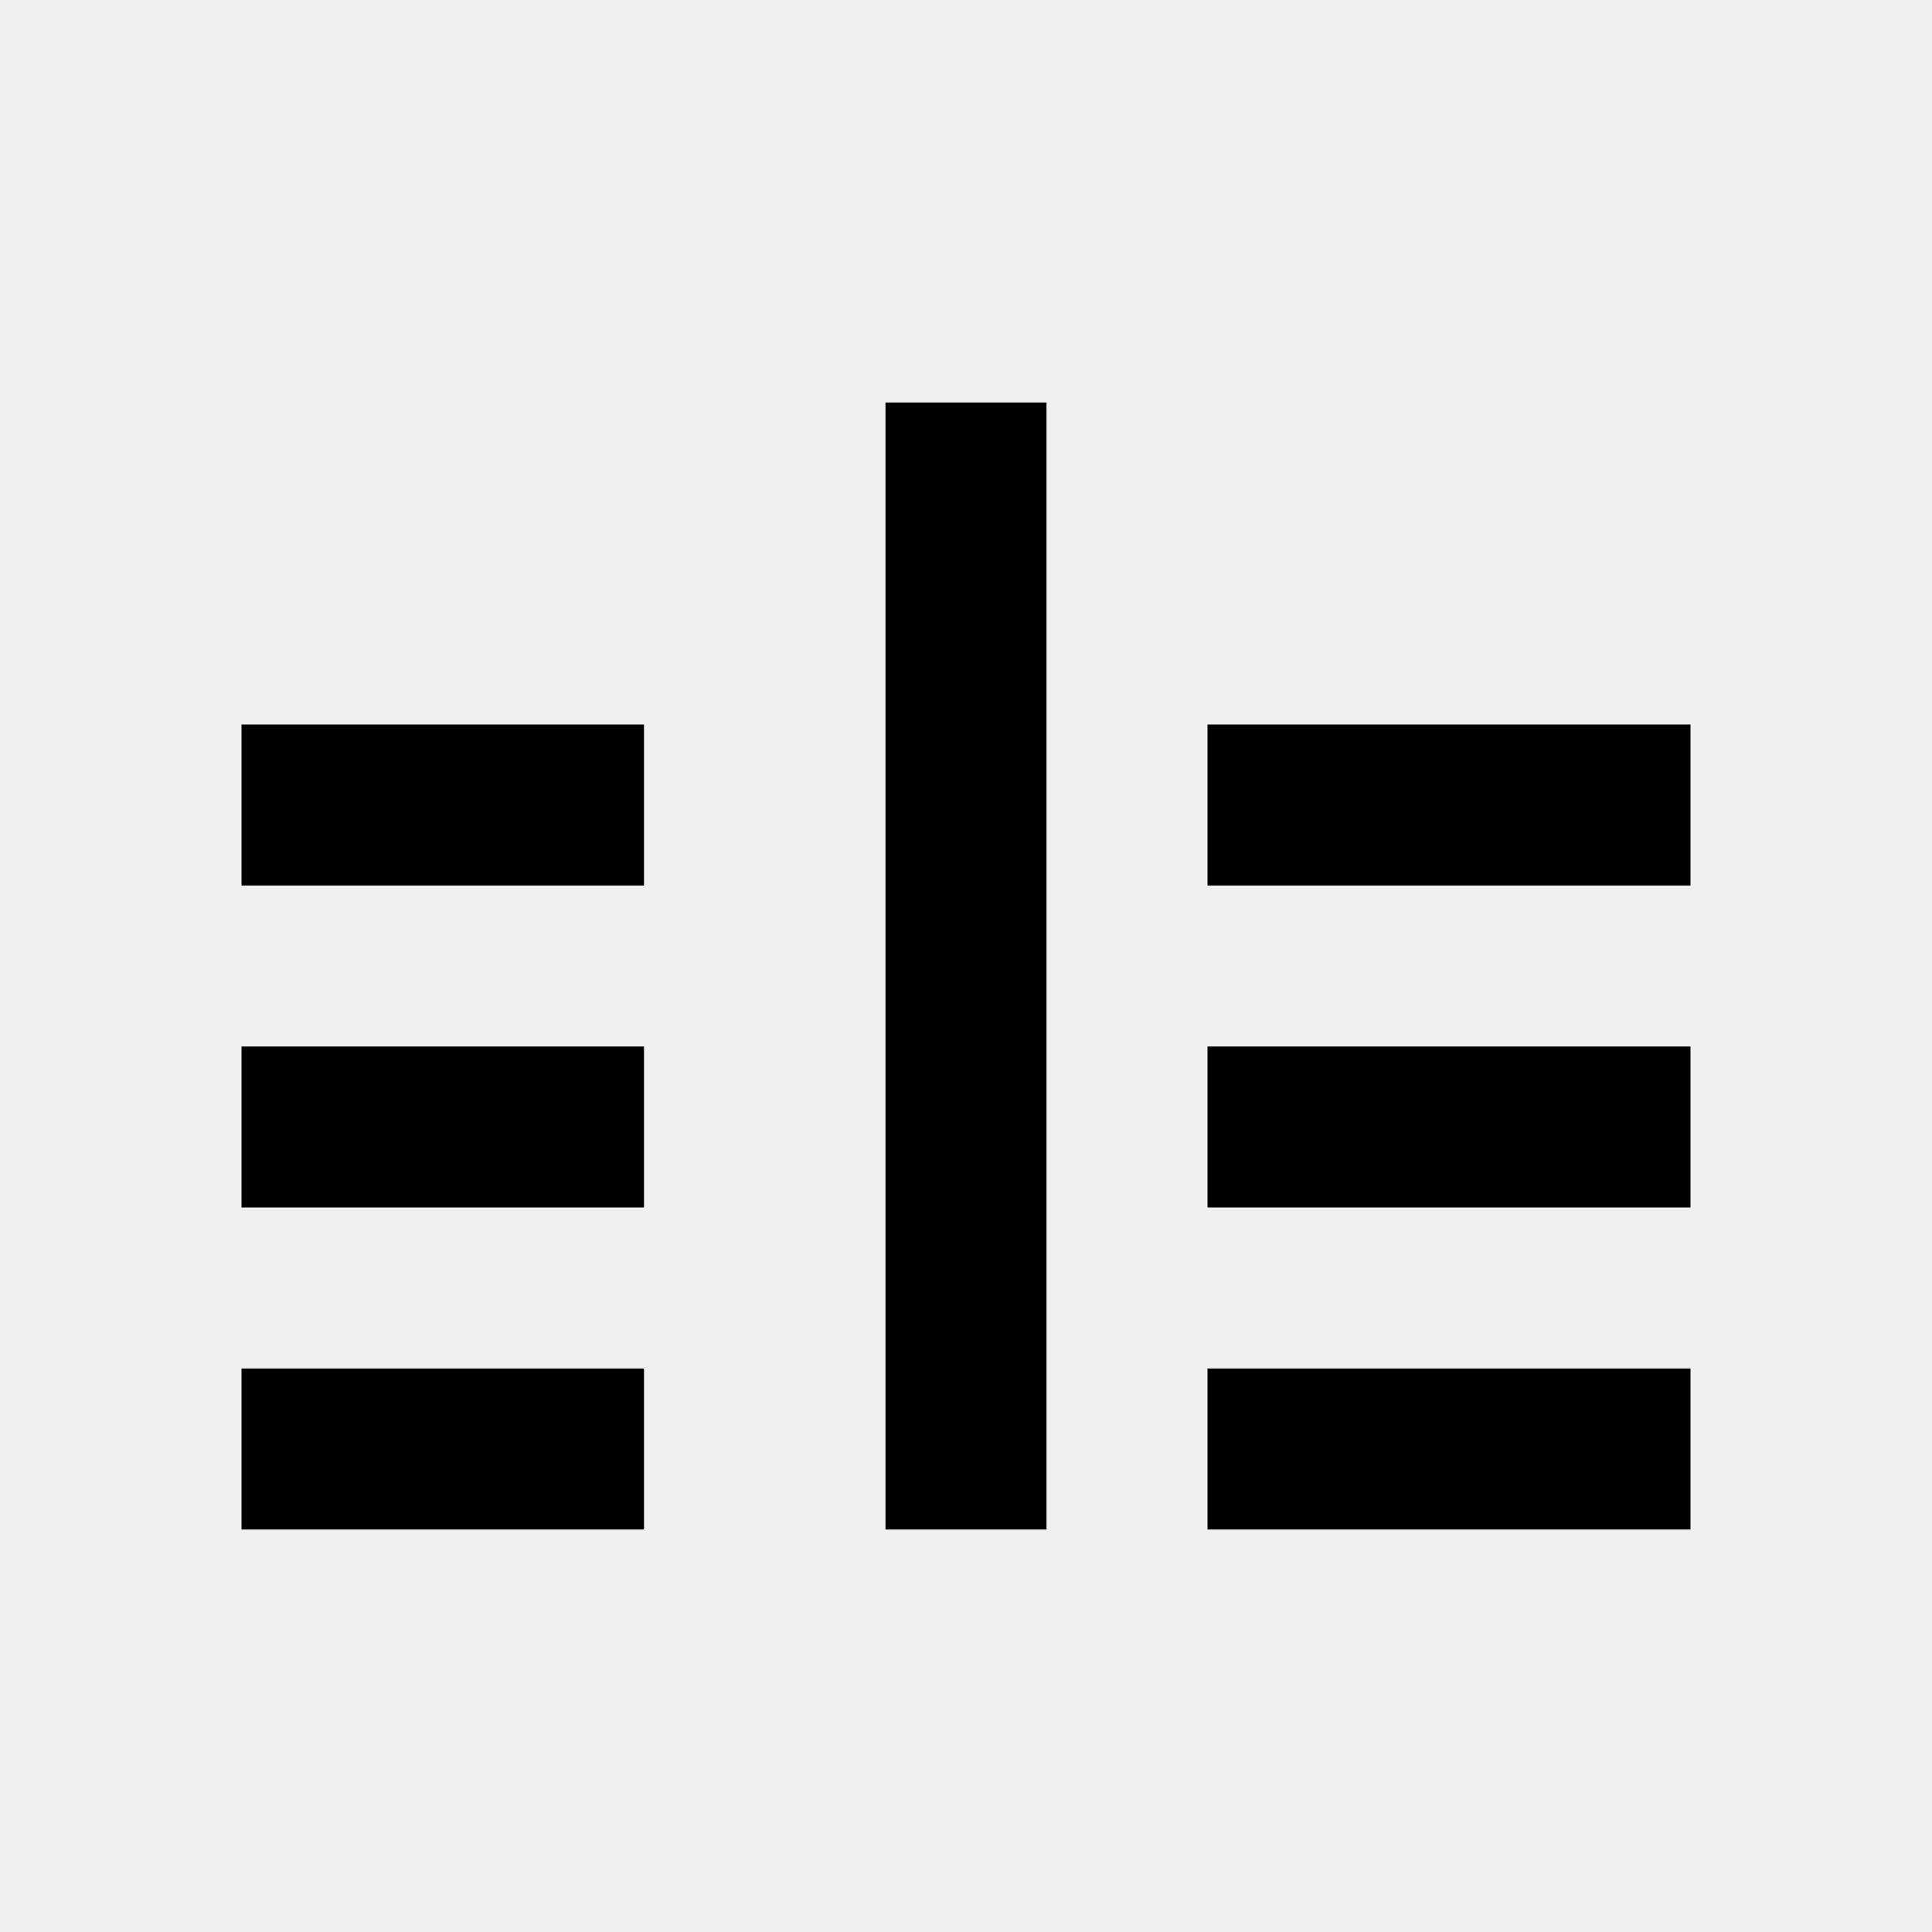
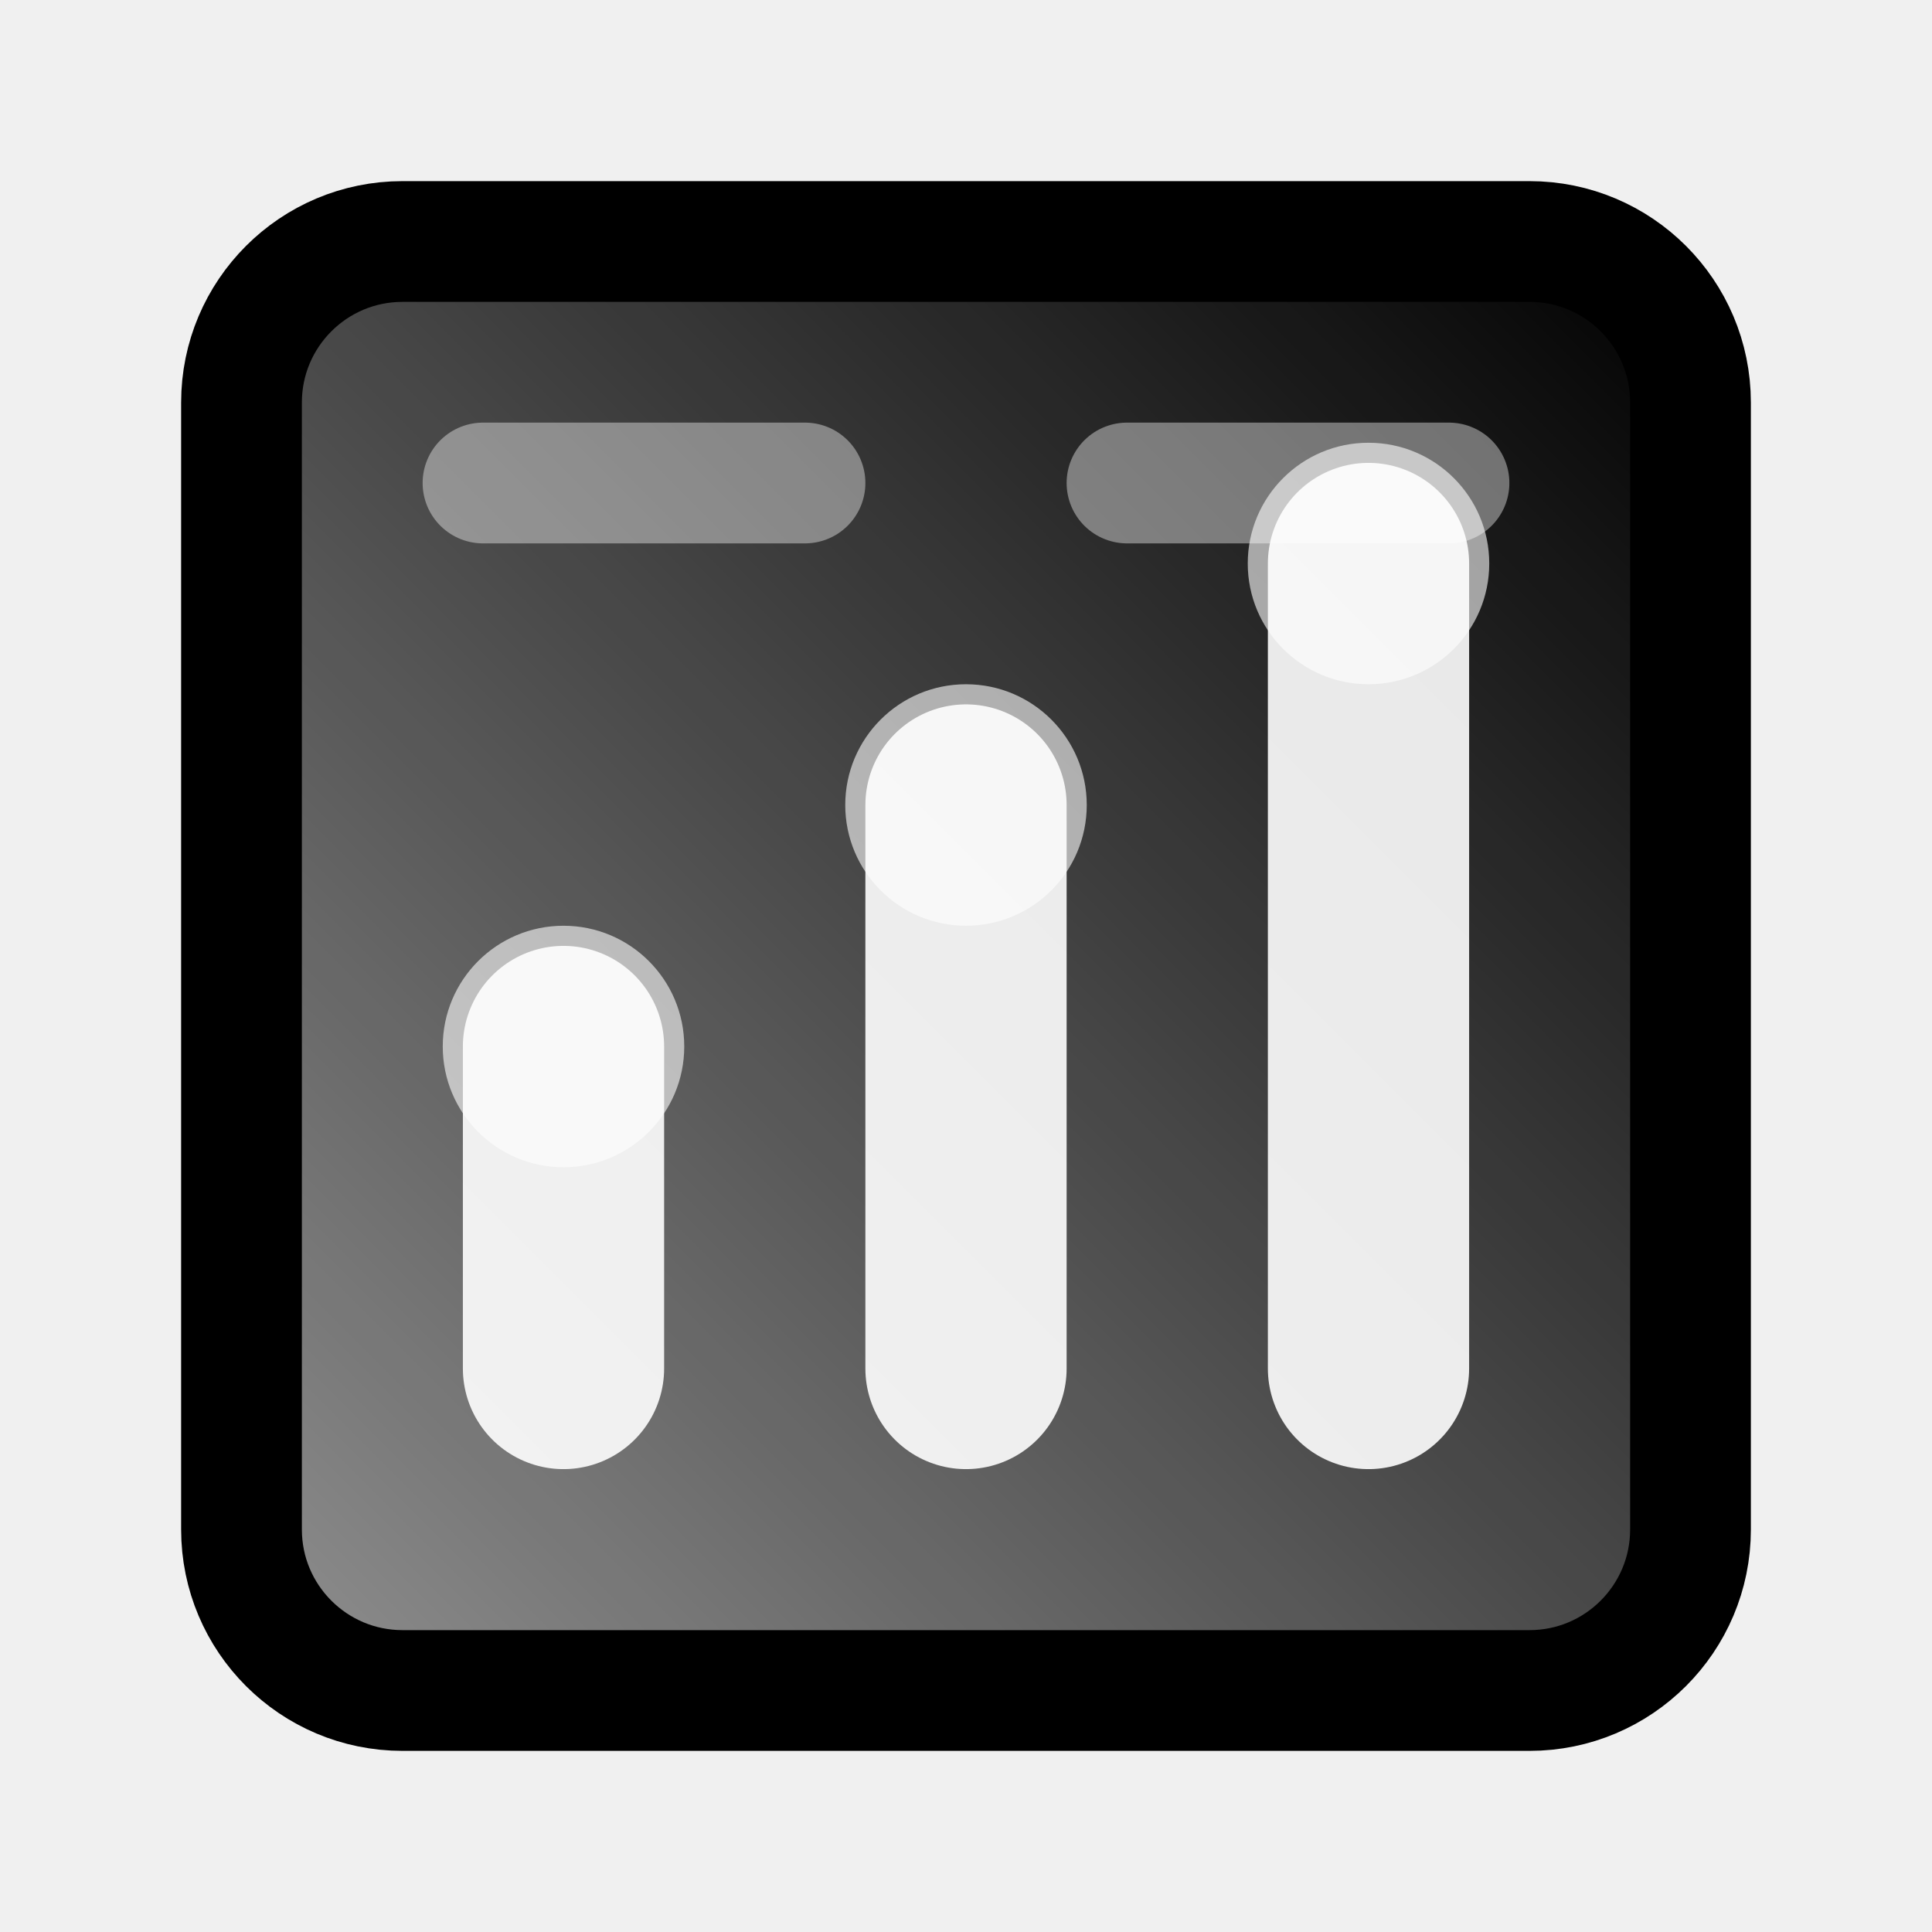
<svg xmlns="http://www.w3.org/2000/svg" width="24" height="24" viewBox="0 0 24 24" fill="none">
-   <path d="M3 13H8V15H3V13ZM3 17H8V19H3V17ZM3 9H8V11H3V9ZM11 5H13V19H11V5ZM15 13H21V15H15V13ZM15 17H21V19H15V17ZM15 9H21V11H15V9Z" fill="currentColor" />
+   <defs>
+     <linearGradient id="reportGrad" x1="3" y1="21" x2="21" y2="3" gradientUnits="userSpaceOnUse">
+       <stop offset="0%" stop-color="currentColor" stop-opacity="0.4" />
+       <stop offset="100%" stop-color="currentColor" />
+     </linearGradient>
+   </defs>
+   <rect x="3" y="3" width="18" height="18" rx="2" fill="url(#reportGrad)" stroke="currentColor" stroke-width="1.5" />
+   <path d="M7 17V13" stroke="white" stroke-width="2.5" stroke-linecap="round" opacity="0.9" />
+   <path d="M12 17V10" stroke="white" stroke-width="2.5" stroke-linecap="round" opacity="0.9" />
+   <path d="M17 17V7" stroke="white" stroke-width="2.5" stroke-linecap="round" opacity="0.9" />
+   <circle cx="7" cy="13" r="1.5" fill="white" opacity="0.6" />
+   <circle cx="12" cy="10" r="1.5" fill="white" opacity="0.6" />
+   <circle cx="17" cy="7" r="1.5" fill="white" opacity="0.6" />
+   <path d="M6 6H10M14 6H18" stroke="white" stroke-width="1.5" stroke-linecap="round" opacity="0.4" />
</svg>
